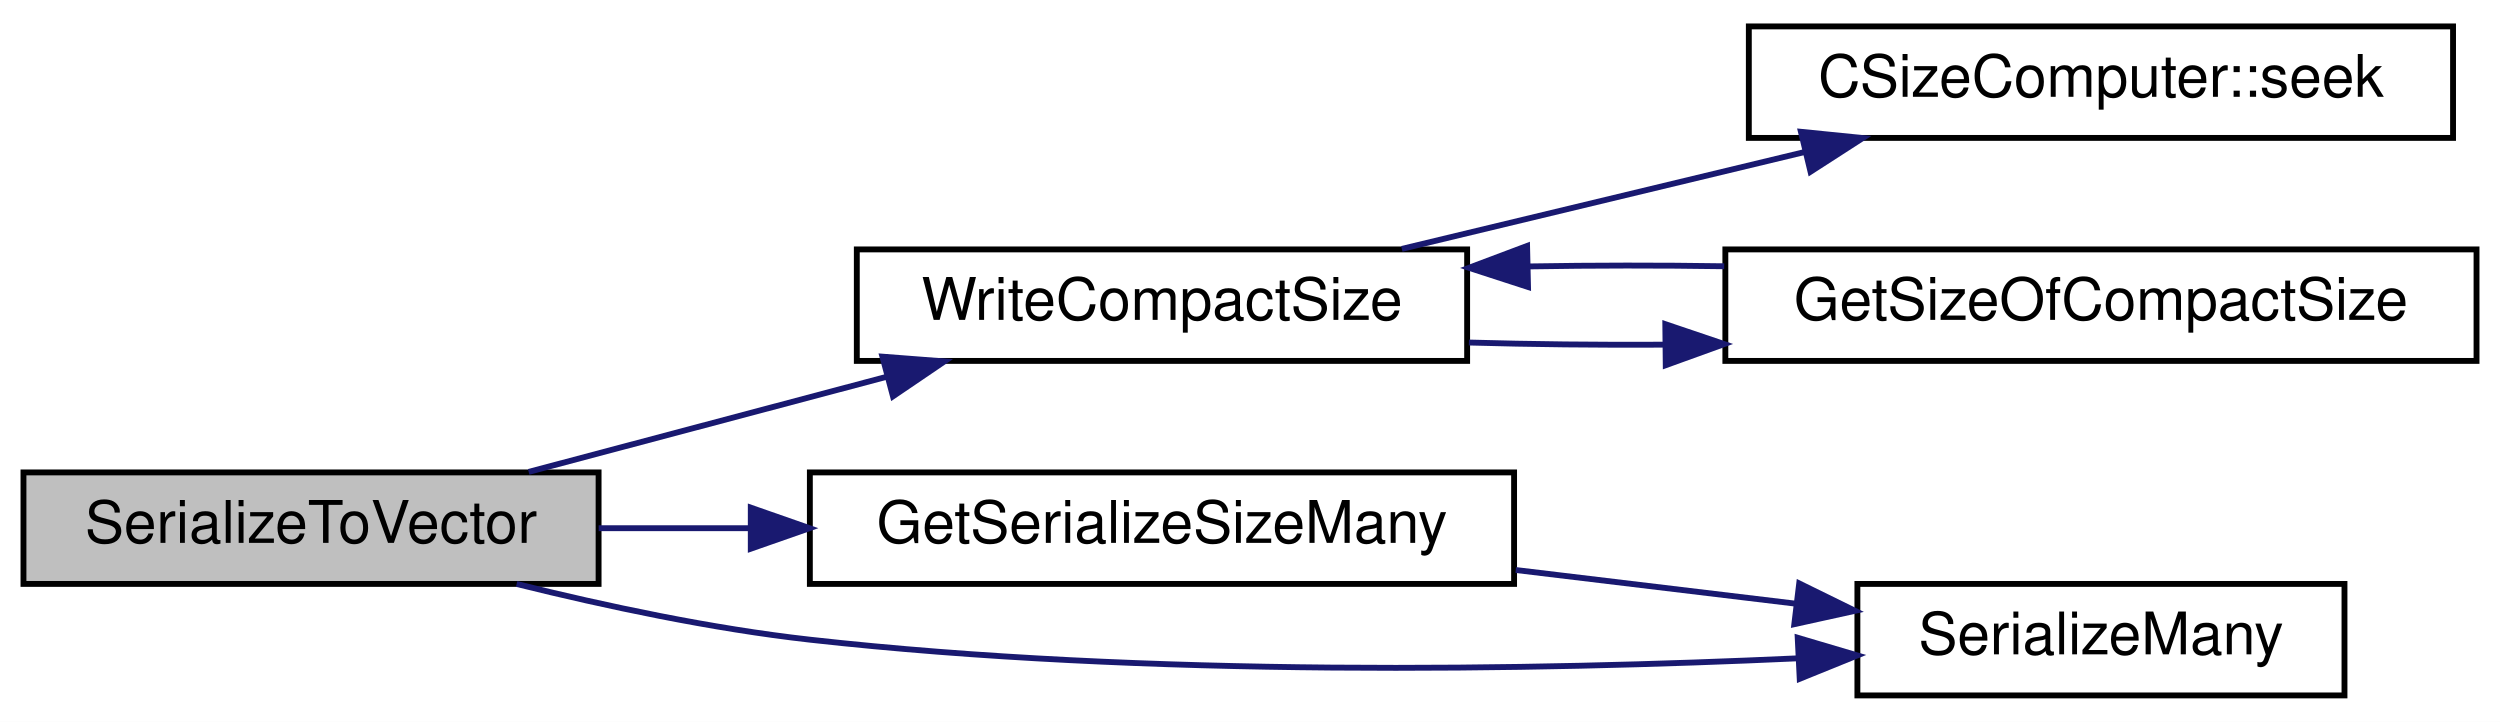
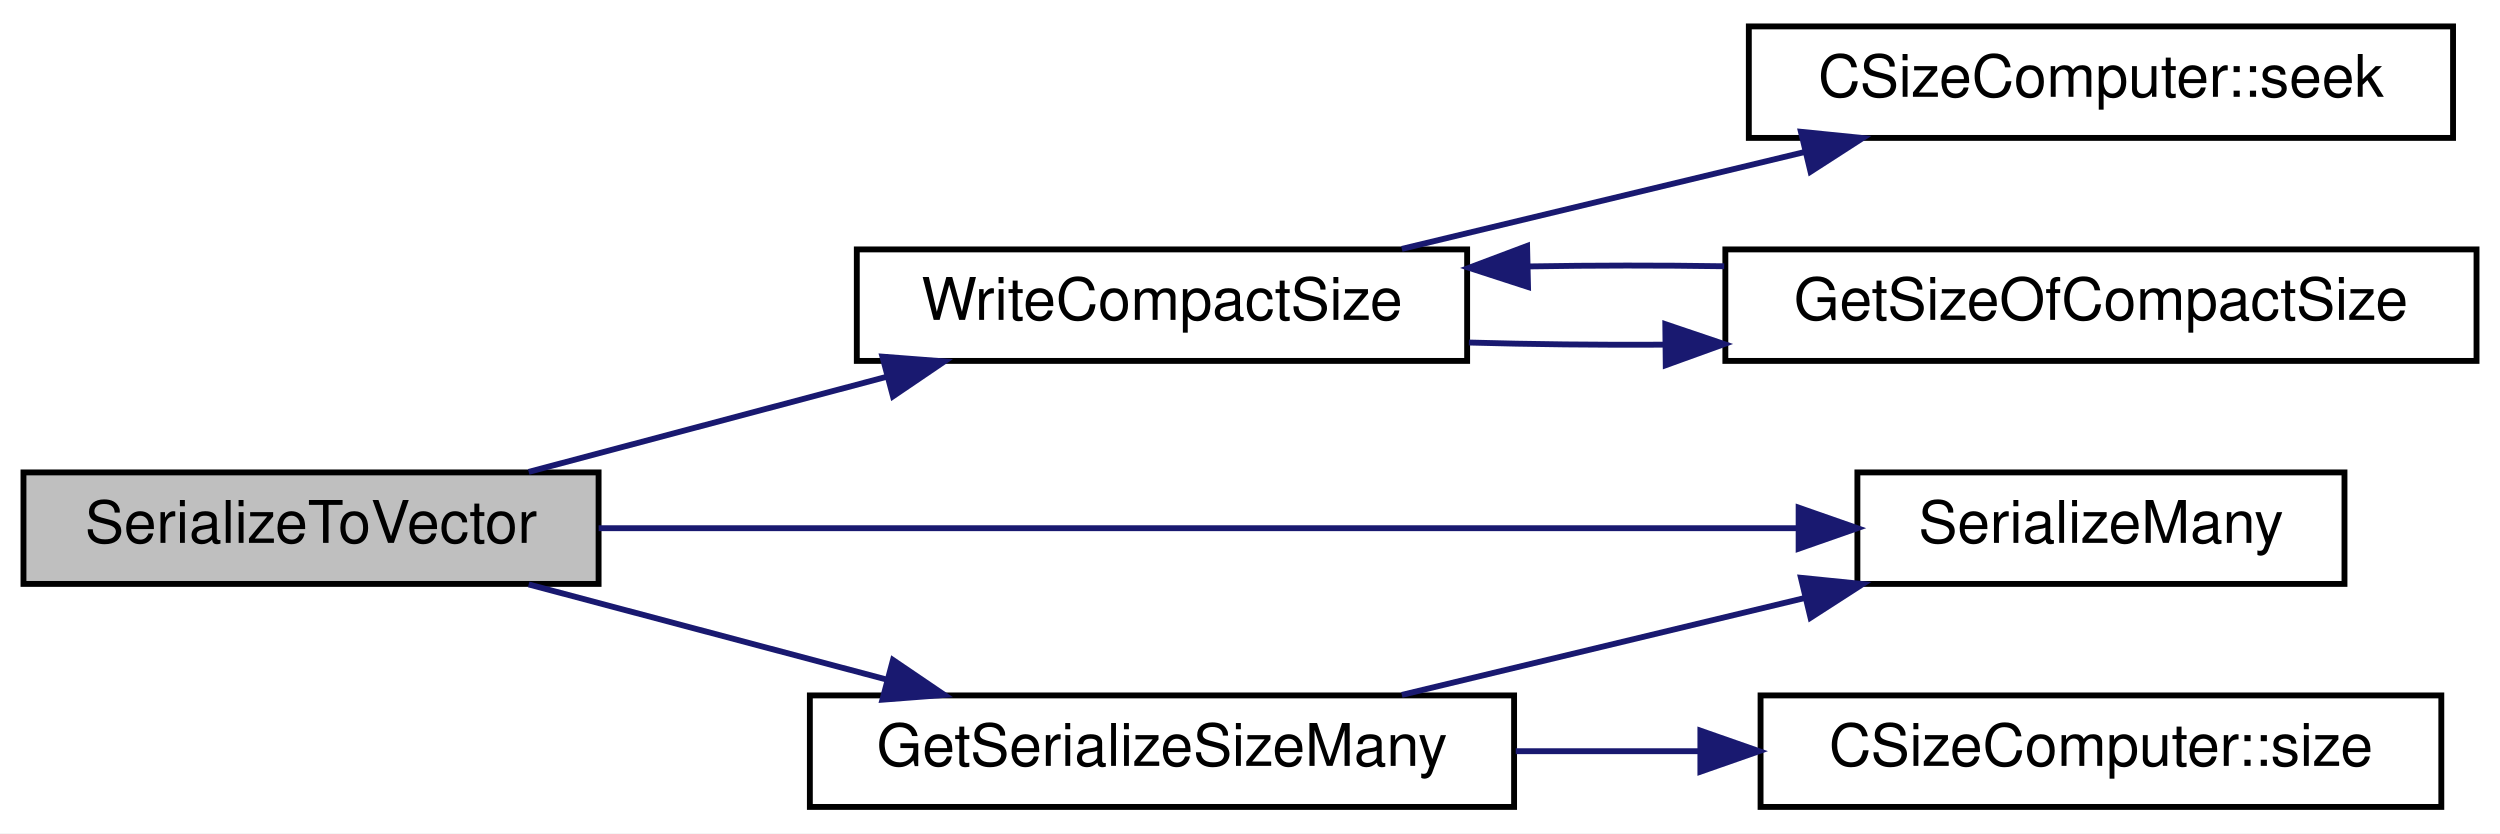
- <svg xmlns="http://www.w3.org/2000/svg" xmlns:xlink="http://www.w3.org/1999/xlink" width="426pt" height="123pt" viewBox="0.00 0.00 426.00 123.00">
-   <g id="graph0" class="graph" transform="scale(1 1) rotate(0) translate(4 119)">
-     <polygon fill="white" stroke="none" points="-4,4 -4,-119 422,-119 422,4 -4,4" />
+ <svg xmlns="http://www.w3.org/2000/svg" xmlns:xlink="http://www.w3.org/1999/xlink" width="426pt" height="142pt" viewBox="0.00 0.00 426.00 142.00">
+   <g id="graph0" class="graph" transform="scale(1 1) rotate(0) translate(4 138)">
+     <polygon fill="white" stroke="none" points="-4,4 -4,-138 422,-138 422,4 -4,4" />
    <g id="node1" class="node">
-       <polygon fill="#bfbfbf" stroke="black" points="0,-19.5 0,-38.5 98,-38.5 98,-19.5 0,-19.5" />
-       <text text-anchor="middle" x="49" y="-26.5" font-family="Helvetica,sans-Serif" font-size="10.00">SerializeToVector</text>
+       <polygon fill="#bfbfbf" stroke="black" points="0,-38.5 0,-57.5 98,-57.5 98,-38.5 0,-38.5" />
+       <text text-anchor="middle" x="49" y="-45.5" font-family="Helvetica,sans-Serif" font-size="10.00">SerializeToVector</text>
    </g>
    <g id="node2" class="node">
      <g id="a_node2">
        <a xlink:href="serialize_8h.html#aff862d80e345fc18ed8a3e0b3a0ce528" target="_top" xlink:title="WriteCompactSize">
-           <polygon fill="white" stroke="black" points="142,-57.5 142,-76.5 246,-76.5 246,-57.5 142,-57.5" />
-           <text text-anchor="middle" x="194" y="-64.5" font-family="Helvetica,sans-Serif" font-size="10.00">WriteCompactSize</text>
+           <polygon fill="white" stroke="black" points="142,-76.5 142,-95.5 246,-95.5 246,-76.5 142,-76.5" />
+           <text text-anchor="middle" x="194" y="-83.5" font-family="Helvetica,sans-Serif" font-size="10.00">WriteCompactSize</text>
        </a>
      </g>
    </g>
    <g id="edge1" class="edge">
-       <path fill="none" stroke="midnightblue" d="M86.085,-38.589C104.63,-43.517 127.426,-49.575 147.199,-54.829" />
-       <polygon fill="midnightblue" stroke="midnightblue" points="146.363,-58.228 156.927,-57.414 148.161,-51.463 146.363,-58.228" />
+       <path fill="none" stroke="midnightblue" d="M86.085,-57.589C104.63,-62.517 127.426,-68.575 147.199,-73.829" />
+       <polygon fill="midnightblue" stroke="midnightblue" points="146.363,-77.228 156.927,-76.414 148.161,-70.463 146.363,-77.228" />
    </g>
    <g id="node5" class="node">
      <g id="a_node5">
-         <a xlink:href="serialize_8h.html#a2e769599daa0739af483ecb6f049f532" target="_top" xlink:title="GetSerializeSizeMany">
-           <polygon fill="white" stroke="black" points="134,-19.5 134,-38.5 254,-38.5 254,-19.5 134,-19.5" />
-           <text text-anchor="middle" x="194" y="-26.5" font-family="Helvetica,sans-Serif" font-size="10.00">GetSerializeSizeMany</text>
+         <a xlink:href="serialize_8h.html#a373eb1d2d3024bd1b8a3acd99b0ddcef" target="_top" xlink:title="GetSerializeSizeMany">
+           <polygon fill="white" stroke="black" points="134,-0.5 134,-19.5 254,-19.5 254,-0.5 134,-0.5" />
+           <text text-anchor="middle" x="194" y="-7.5" font-family="Helvetica,sans-Serif" font-size="10.00">GetSerializeSizeMany</text>
        </a>
      </g>
    </g>
    <g id="edge5" class="edge">
-       <path fill="none" stroke="midnightblue" d="M98.015,-29C106.296,-29 115.05,-29 123.759,-29" />
-       <polygon fill="midnightblue" stroke="midnightblue" points="123.932,-32.5 133.932,-29 123.932,-25.5 123.932,-32.5" />
+       <path fill="none" stroke="midnightblue" d="M86.085,-38.411C104.63,-33.483 127.426,-27.425 147.199,-22.171" />
+       <polygon fill="midnightblue" stroke="midnightblue" points="148.161,-25.537 156.927,-19.586 146.363,-18.772 148.161,-25.537" />
    </g>
    <g id="node6" class="node">
      <g id="a_node6">
        <a xlink:href="serialize_8h.html#a12afe7e3aa4802c5a5fc9b39a218489c" target="_top" xlink:title="SerializeMany">
-           <polygon fill="white" stroke="black" points="312.5,-0.5 312.5,-19.5 395.5,-19.5 395.5,-0.5 312.5,-0.5" />
-           <text text-anchor="middle" x="354" y="-7.5" font-family="Helvetica,sans-Serif" font-size="10.00">SerializeMany</text>
+           <polygon fill="white" stroke="black" points="312.5,-38.5 312.5,-57.5 395.5,-57.5 395.5,-38.5 312.5,-38.5" />
+           <text text-anchor="middle" x="354" y="-45.5" font-family="Helvetica,sans-Serif" font-size="10.00">SerializeMany</text>
+         </a>
+       </g>
+     </g>
+     <g id="edge8" class="edge">
+       <path fill="none" stroke="midnightblue" d="M98.011,-48C153.779,-48 245.385,-48 302.282,-48" />
+       <polygon fill="midnightblue" stroke="midnightblue" points="302.486,-51.5 312.486,-48 302.486,-44.5 302.486,-51.5" />
+     </g>
+     <g id="node3" class="node">
+       <g id="a_node3">
+         <a xlink:href="class_c_size_computer.html#a8f51357462d7960b27155d4f58558177" target="_top" xlink:title="Pretend _nSize bytes are written, without specifying them. ">
+           <polygon fill="white" stroke="black" points="294,-114.5 294,-133.5 414,-133.5 414,-114.5 294,-114.5" />
+           <text text-anchor="middle" x="354" y="-121.5" font-family="Helvetica,sans-Serif" font-size="10.00">CSizeComputer::seek</text>
+         </a>
+       </g>
+     </g>
+     <g id="edge2" class="edge">
+       <path fill="none" stroke="midnightblue" d="M234.87,-95.589C255.72,-100.604 281.435,-106.788 303.543,-112.105" />
+       <polygon fill="midnightblue" stroke="midnightblue" points="302.875,-115.544 313.417,-114.48 304.512,-108.739 302.875,-115.544" />
+     </g>
+     <g id="node4" class="node">
+       <g id="a_node4">
+         <a xlink:href="serialize_8h.html#a404beecbf8d7aec8d2cdac3cbb71e808" target="_top" xlink:title="Compact Size size &lt; 253 – 1 byte size &lt;= USHRT_MAX – 3 bytes (253 + 2 bytes) size &lt;= UINT_MAX – 5 ...">
+           <polygon fill="white" stroke="black" points="290,-76.5 290,-95.5 418,-95.5 418,-76.5 290,-76.5" />
+           <text text-anchor="middle" x="354" y="-83.5" font-family="Helvetica,sans-Serif" font-size="10.00">GetSizeOfCompactSize</text>
+         </a>
+       </g>
+     </g>
+     <g id="edge3" class="edge">
+       <path fill="none" stroke="midnightblue" d="M246.298,-79.633C256.922,-79.328 268.312,-79.205 279.551,-79.265" />
+       <polygon fill="midnightblue" stroke="midnightblue" points="279.768,-82.767 289.804,-79.371 279.841,-75.768 279.768,-82.767" />
+     </g>
+     <g id="edge4" class="edge">
+       <path fill="none" stroke="midnightblue" d="M289.804,-92.629C278.856,-92.799 267.485,-92.79 256.581,-92.602" />
+       <polygon fill="midnightblue" stroke="midnightblue" points="256.376,-89.097 246.298,-92.367 256.215,-96.095 256.376,-89.097" />
+     </g>
+     <g id="edge6" class="edge">
+       <path fill="none" stroke="midnightblue" d="M234.87,-19.589C255.72,-24.604 281.435,-30.788 303.543,-36.105" />
+       <polygon fill="midnightblue" stroke="midnightblue" points="302.875,-39.544 313.417,-38.48 304.512,-32.739 302.875,-39.544" />
+     </g>
+     <g id="node7" class="node">
+       <g id="a_node7">
+         <a xlink:href="class_c_size_computer.html#afe9389c4e6ed520192cca477d99ca483" target="_top" xlink:title="CSizeComputer::size">
+           <polygon fill="white" stroke="black" points="296,-0.5 296,-19.5 412,-19.5 412,-0.5 296,-0.5" />
+           <text text-anchor="middle" x="354" y="-7.5" font-family="Helvetica,sans-Serif" font-size="10.00">CSizeComputer::size</text>
        </a>
      </g>
    </g>
    <g id="edge7" class="edge">
-       <path fill="none" stroke="midnightblue" d="M84.037,-19.492C99.199,-15.728 117.358,-11.859 134,-10 191.37,-3.593 257.721,-4.785 302.222,-6.817" />
-       <polygon fill="midnightblue" stroke="midnightblue" points="302.328,-10.326 312.487,-7.318 302.67,-3.335 302.328,-10.326" />
-     </g>
-     <g id="node3" class="node">
-       <g id="a_node3">
-         <a xlink:href="class_c_size_computer.html#a8f51357462d7960b27155d4f58558177" target="_top" xlink:title="Pretend _nSize bytes are written, without specifying them. ">
-           <polygon fill="white" stroke="black" points="294,-95.5 294,-114.5 414,-114.5 414,-95.5 294,-95.5" />
-           <text text-anchor="middle" x="354" y="-102.5" font-family="Helvetica,sans-Serif" font-size="10.00">CSizeComputer::seek</text>
-         </a>
-       </g>
-     </g>
-     <g id="edge2" class="edge">
-       <path fill="none" stroke="midnightblue" d="M234.87,-76.589C255.72,-81.603 281.435,-87.788 303.543,-93.105" />
-       <polygon fill="midnightblue" stroke="midnightblue" points="302.875,-96.544 313.417,-95.48 304.512,-89.739 302.875,-96.544" />
-     </g>
-     <g id="node4" class="node">
-       <g id="a_node4">
-         <a xlink:href="serialize_8h.html#a404beecbf8d7aec8d2cdac3cbb71e808" target="_top" xlink:title="Compact Size size &lt; 253 – 1 byte size &lt;= USHRT_MAX – 3 bytes (253 + 2 bytes) size &lt;= UINT_MAX – 5 ...">
-           <polygon fill="white" stroke="black" points="290,-57.5 290,-76.5 418,-76.5 418,-57.5 290,-57.5" />
-           <text text-anchor="middle" x="354" y="-64.5" font-family="Helvetica,sans-Serif" font-size="10.00">GetSizeOfCompactSize</text>
-         </a>
-       </g>
-     </g>
-     <g id="edge3" class="edge">
-       <path fill="none" stroke="midnightblue" d="M246.298,-60.633C256.922,-60.328 268.312,-60.205 279.551,-60.265" />
-       <polygon fill="midnightblue" stroke="midnightblue" points="279.768,-63.767 289.804,-60.371 279.841,-56.768 279.768,-63.767" />
-     </g>
-     <g id="edge4" class="edge">
-       <path fill="none" stroke="midnightblue" d="M289.804,-73.629C278.856,-73.799 267.485,-73.79 256.581,-73.602" />
-       <polygon fill="midnightblue" stroke="midnightblue" points="256.376,-70.097 246.298,-73.367 256.215,-77.095 256.376,-70.097" />
-     </g>
-     <g id="edge6" class="edge">
-       <path fill="none" stroke="midnightblue" d="M254.283,-21.871C269.935,-19.989 286.69,-17.974 301.871,-16.148" />
-       <polygon fill="midnightblue" stroke="midnightblue" points="302.585,-19.588 312.096,-14.919 301.75,-12.638 302.585,-19.588" />
+       <path fill="none" stroke="midnightblue" d="M254.283,-10C264.462,-10 275.108,-10 285.484,-10" />
+       <polygon fill="midnightblue" stroke="midnightblue" points="285.743,-13.5 295.743,-10 285.743,-6.5 285.743,-13.5" />
    </g>
  </g>
</svg>
